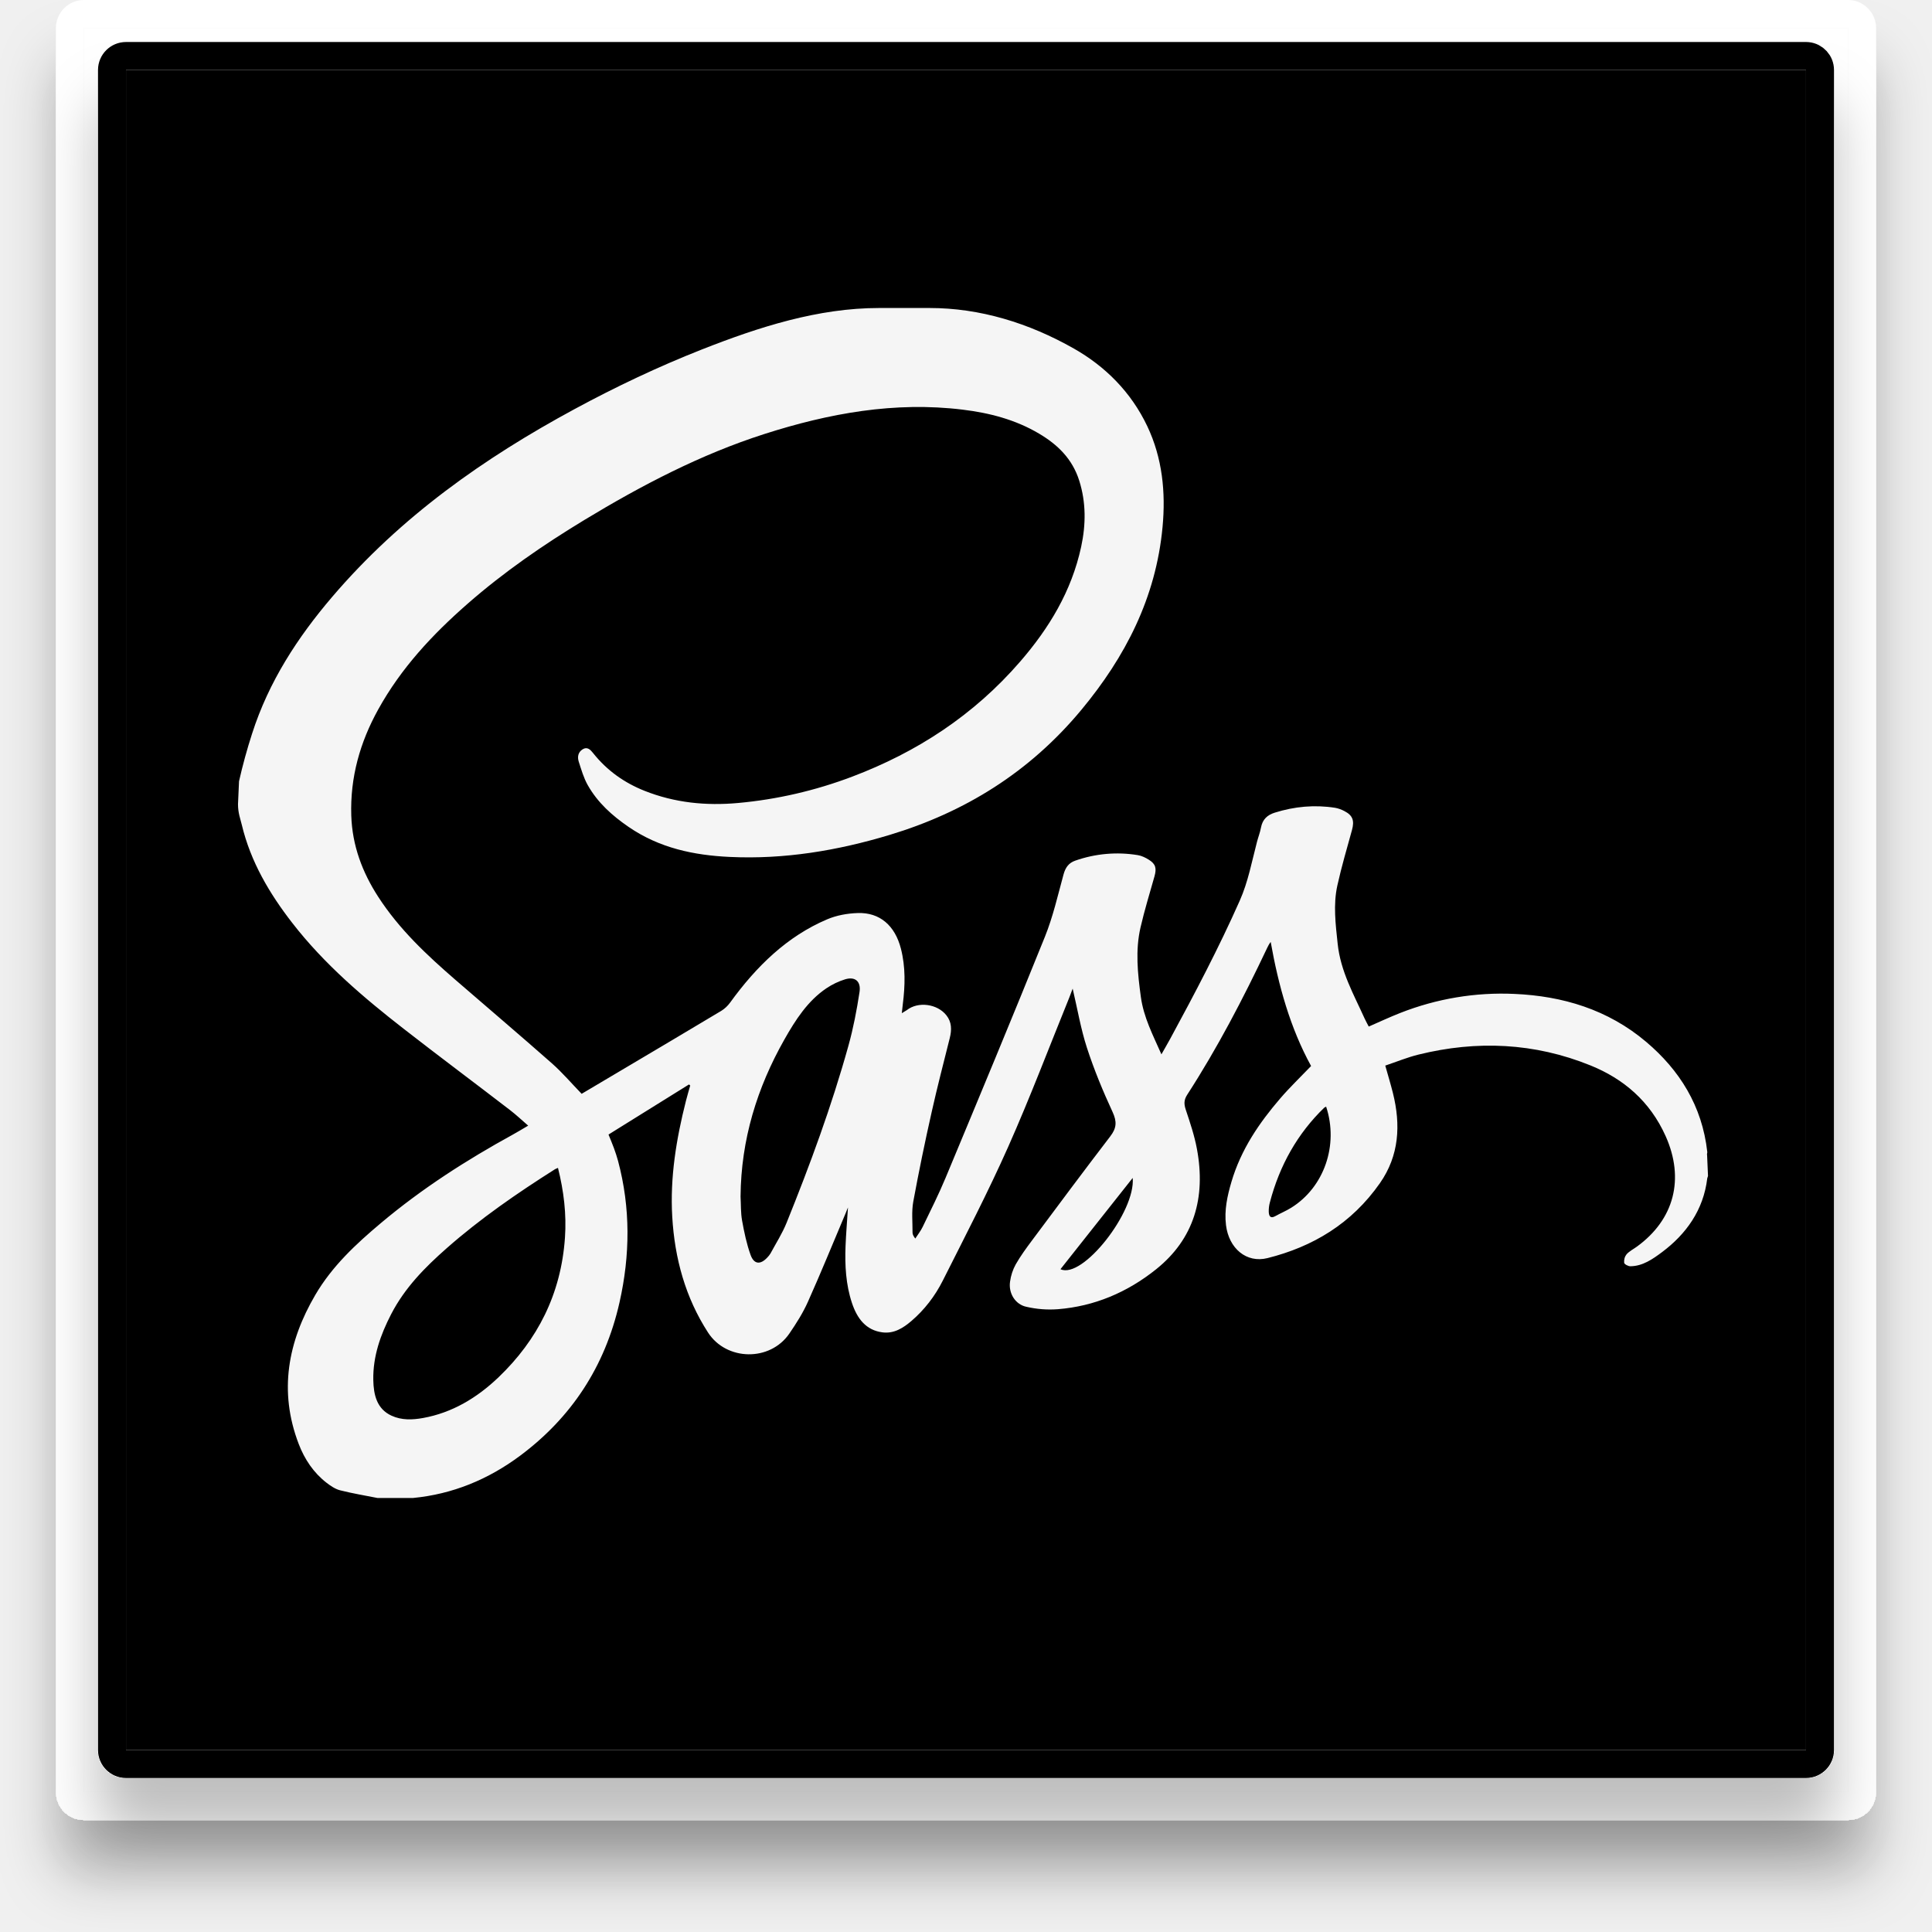
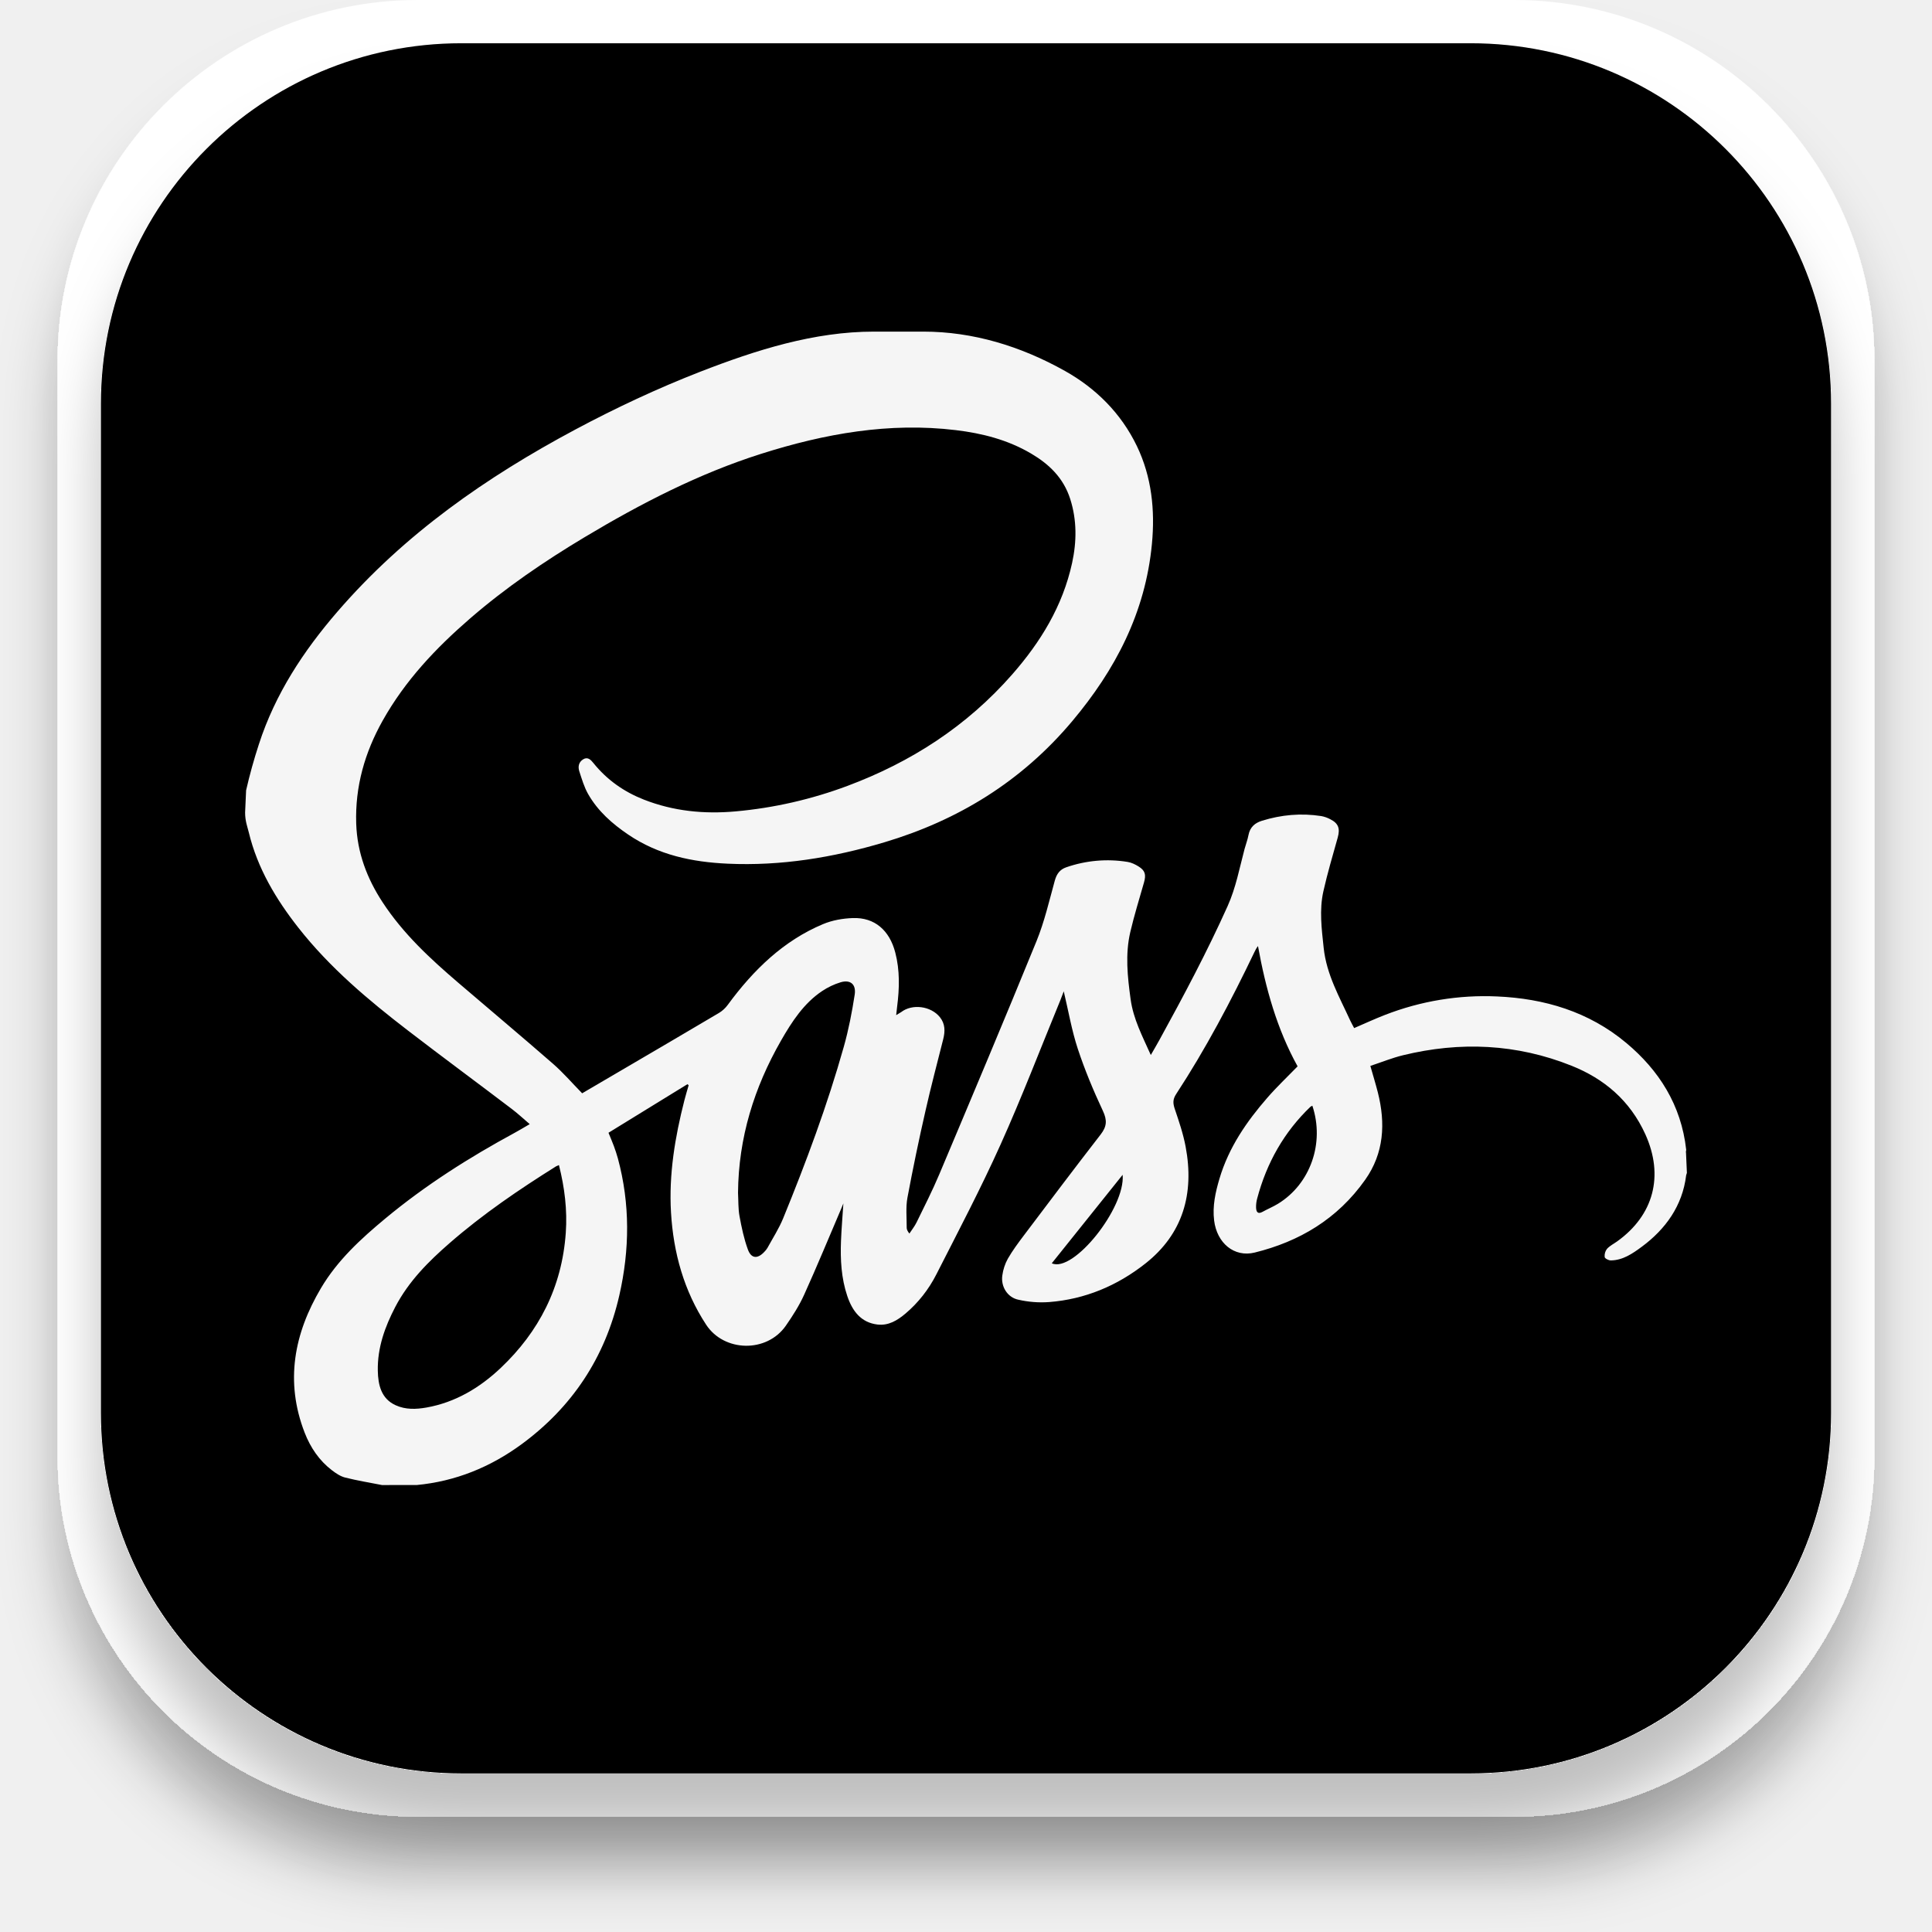
- <svg xmlns="http://www.w3.org/2000/svg" width="138" height="138" viewBox="0 0 138 138" fill="none">
-   <g filter="url(#filter0_d_91_105)">
-     <path d="M6 2H132V128H6V2Z" fill="white" />
-     <path d="M132 1L132.103 1.005C132.607 1.056 133 1.482 133 2V128C133 128.552 132.552 129 132 129H6C5.448 129 5 128.552 5 128V2C5 1.448 5.448 1 6 1H132Z" stroke="white" stroke-width="2" stroke-linejoin="round" />
+ <svg xmlns="http://www.w3.org/2000/svg" width="134" height="134" viewBox="0 0 134 134" fill="none">
+   <g filter="url(#filter0_d_122_132)">
+     <path d="M4 25C4 11.193 15.193 0 29 0H105C118.807 0 130 11.193 130 25V101C130 114.807 118.807 126 105 126H29C15.193 126 4 114.807 4 101V25Z" fill="white" />
  </g>
-   <g filter="url(#filter1_d_91_105)">
-     <path d="M9 5H129V125H9V5Z" fill="black" />
-     <path d="M129 4L129.103 4.005C129.607 4.056 130 4.482 130 5V125C130 125.552 129.552 126 129 126H9C8.448 126 8 125.552 8 125V5C8 4.448 8.448 4 9 4H129Z" stroke="black" stroke-width="2" stroke-linejoin="round" />
+   <g filter="url(#filter1_d_122_132)">
+     <path d="M7 28C7 14.193 18.193 3 32 3H102C115.807 3 127 14.193 127 28V98C127 111.807 115.807 123 102 123H32C18.193 123 7 111.807 7 98V28Z" fill="black" />
  </g>
-   <path fill-rule="evenodd" clip-rule="evenodd" d="M17 57.444C17 58.08 17.173 58.5 17.27 58.909C17.902 61.563 19.261 63.842 20.874 65.92C23.17 68.882 25.983 71.266 28.864 73.508C31.363 75.453 33.912 77.354 36.421 79.284C36.852 79.615 37.259 79.996 37.727 80.403C37.324 80.638 36.99 80.845 36.642 81.036C33.331 82.854 30.146 84.891 27.209 87.36C25.44 88.848 23.729 90.429 22.52 92.496C20.576 95.82 19.888 99.361 21.337 103.142C21.76 104.246 22.406 105.2 23.317 105.906C23.612 106.134 23.943 106.36 24.288 106.449C25.173 106.674 26.075 106.822 26.97 107L29.507 106.998C32.312 106.728 34.865 105.687 37.172 103.964C40.778 101.27 43.208 97.658 44.252 93.023C45.012 89.654 45.043 86.281 44.148 82.927C44.062 82.616 43.963 82.31 43.852 82.009C43.743 81.708 43.615 81.415 43.465 81.039L49.215 77.46L49.301 77.539C49.197 77.91 49.085 78.279 48.991 78.653C48.307 81.354 47.853 84.102 48.017 86.906C48.19 89.893 48.961 92.689 50.576 95.184C51.883 97.203 54.995 97.278 56.384 95.252C56.876 94.533 57.354 93.781 57.712 92.978C58.65 90.882 59.518 88.749 60.414 86.631L60.57 86.244C60.506 87.247 60.43 88.127 60.396 89.009C60.343 90.386 60.417 91.755 60.852 93.064C61.224 94.185 61.857 95.022 63.043 95.17C63.854 95.27 64.501 94.868 65.097 94.359C66.021 93.569 66.786 92.584 67.347 91.463C68.937 88.303 70.57 85.162 72.011 81.922C73.569 78.418 74.933 74.812 76.38 71.248L76.619 70.616C76.961 72.071 77.2 73.496 77.639 74.845C78.149 76.41 78.78 77.938 79.468 79.423C79.793 80.125 79.755 80.58 79.305 81.168C77.418 83.63 75.564 86.123 73.708 88.612C73.298 89.161 72.889 89.721 72.547 90.321C72.339 90.7 72.203 91.119 72.145 91.555C72.088 91.957 72.176 92.367 72.391 92.7C72.607 93.032 72.933 93.262 73.302 93.34C74.045 93.513 74.808 93.572 75.567 93.514C78.156 93.308 80.508 92.324 82.587 90.657C85.281 88.497 86.146 85.549 85.493 82.056C85.317 81.109 85.005 80.187 84.701 79.274C84.565 78.862 84.556 78.573 84.804 78.189C86.958 74.861 88.797 71.33 90.508 67.717C90.576 67.575 90.646 67.433 90.764 67.281C91.319 70.404 92.153 73.413 93.649 76.144C92.886 76.94 92.131 77.662 91.448 78.456C89.943 80.207 88.639 82.108 87.958 84.426C87.665 85.425 87.44 86.441 87.571 87.508C87.773 89.166 89.028 90.243 90.534 89.865C93.757 89.058 96.539 87.414 98.572 84.502C99.94 82.541 100.065 80.355 99.492 78.064C99.335 77.441 99.148 76.828 98.948 76.114C99.743 75.847 100.518 75.526 101.32 75.328C105.484 74.3 109.603 74.479 113.615 76.106C115.958 77.057 117.85 78.647 118.973 81.149C120.343 84.208 119.586 87.11 116.922 89.044C116.674 89.224 116.389 89.366 116.184 89.591C116.118 89.674 116.068 89.77 116.039 89.875C116.009 89.979 116 90.089 116.012 90.198C116.03 90.309 116.301 90.448 116.458 90.447C117.333 90.439 118.043 89.942 118.725 89.432C120.433 88.153 121.679 86.432 121.947 84.166L122 83.996L121.936 82.521C121.91 82.436 121.955 82.351 121.949 82.287C121.586 78.988 119.958 76.429 117.589 74.423C114.846 72.101 111.607 71.145 108.182 70.994C105.404 70.865 102.629 71.327 100.016 72.354C99.265 72.649 98.522 72.997 97.768 73.326C97.666 73.127 97.558 72.937 97.468 72.741C96.694 71.025 95.755 69.385 95.548 67.416C95.401 66.019 95.22 64.623 95.527 63.241C95.822 61.911 96.207 60.604 96.569 59.292C96.756 58.617 96.624 58.239 96.029 57.935C95.821 57.823 95.6 57.744 95.372 57.701C93.908 57.471 92.465 57.602 91.047 58.049C90.545 58.207 90.181 58.511 90.07 59.112C90.006 59.457 89.876 59.788 89.786 60.128C89.415 61.543 89.153 62.985 88.554 64.332C87.054 67.713 85.341 70.967 83.588 74.197C83.398 74.545 83.198 74.887 82.959 75.31C82.344 73.916 81.687 72.665 81.488 71.198C81.263 69.54 81.086 67.885 81.467 66.239C81.751 65.011 82.121 63.807 82.463 62.596C82.624 62.02 82.549 61.717 82.068 61.414C81.825 61.261 81.549 61.125 81.275 61.081C79.774 60.834 78.241 60.969 76.797 61.477C76.343 61.637 76.105 61.955 75.966 62.462C75.558 63.957 75.21 65.489 74.637 66.91C72.317 72.668 69.931 78.395 67.546 84.121C67.049 85.317 66.466 86.471 65.905 87.635C65.763 87.93 65.555 88.19 65.378 88.467C65.236 88.285 65.18 88.16 65.181 88.035C65.186 87.299 65.104 86.542 65.234 85.83C65.632 83.678 66.072 81.536 66.554 79.404C66.947 77.643 67.404 75.897 67.84 74.148C67.986 73.562 67.989 73.014 67.6 72.522C66.947 71.697 65.582 71.516 64.772 72.152L64.415 72.371L64.484 71.746C64.654 70.407 64.689 69.073 64.349 67.754C63.926 66.11 62.842 65.164 61.267 65.217C60.532 65.241 59.761 65.377 59.081 65.667C56.222 66.88 54.023 69.028 52.152 71.612C51.978 71.852 51.763 72.053 51.519 72.204C49.099 73.656 46.672 75.09 44.246 76.529L41.546 78.13C40.822 77.383 40.164 76.607 39.417 75.949C37.136 73.936 34.819 71.972 32.522 69.982C30.487 68.218 28.515 66.38 27.006 64.044C25.884 62.306 25.161 60.404 25.091 58.255C25.003 55.517 25.721 53.015 27.009 50.686C28.656 47.706 30.903 45.314 33.374 43.148C35.987 40.858 38.814 38.914 41.743 37.139C45.842 34.656 50.058 32.458 54.578 31.007C59.213 29.519 63.915 28.667 68.766 29.261C70.672 29.494 72.524 29.967 74.224 30.976C75.526 31.748 76.594 32.759 77.091 34.34C77.581 35.895 77.566 37.471 77.227 39.05C76.537 42.249 74.918 44.886 72.882 47.242C69.542 51.105 65.467 53.734 60.88 55.471C58.243 56.472 55.499 57.105 52.714 57.357C50.432 57.564 48.197 57.345 46.036 56.486C44.605 55.917 43.359 55.046 42.357 53.782C42.178 53.556 41.949 53.311 41.615 53.523C41.288 53.731 41.231 54.068 41.34 54.409C41.523 54.975 41.692 55.566 41.978 56.073C42.694 57.344 43.74 58.267 44.89 59.058C47.101 60.58 49.571 61.091 52.133 61.21C56.02 61.392 59.812 60.763 63.551 59.635C68.889 58.023 73.531 55.177 77.253 50.688C80.353 46.949 82.566 42.73 83.04 37.636C83.272 35.149 83.025 32.713 81.95 30.445C80.783 27.987 78.928 26.159 76.71 24.9C73.481 23.067 69.995 22 66.397 22H62.793C58.436 22 54.223 23.352 50.129 24.964C47.03 26.185 43.99 27.626 41.04 29.221C34.615 32.696 28.631 36.886 23.716 42.648C21.268 45.518 19.194 48.685 18.002 52.415C17.642 53.528 17.332 54.66 17.073 55.806M40.354 88.404C40.076 92.441 38.386 95.713 35.623 98.364C34.07 99.853 32.287 100.914 30.212 101.287C29.459 101.422 28.689 101.455 27.959 101.117C26.918 100.636 26.684 99.635 26.664 98.57C26.633 96.872 27.183 95.337 27.936 93.876C28.92 91.971 30.361 90.519 31.901 89.163C34.326 87.026 36.957 85.217 39.652 83.51L39.855 83.42C40.272 85.085 40.47 86.73 40.354 88.404ZM61.394 70.863C61.197 72.152 60.951 73.442 60.603 74.691C59.401 79.015 57.856 83.205 56.186 87.339C55.878 88.104 55.428 88.802 55.038 89.527C54.971 89.638 54.892 89.74 54.801 89.829C54.318 90.346 53.86 90.319 53.615 89.643C53.331 88.857 53.156 88.016 53.006 87.184C52.905 86.626 52.929 86.039 52.897 85.467C52.93 81.399 54.076 77.702 56.022 74.261C56.824 72.841 57.697 71.489 59.03 70.591C59.445 70.312 59.894 70.097 60.364 69.952C61.075 69.736 61.512 70.091 61.394 70.863ZM75.748 90.657L80.907 84.137C81.122 86.559 77.319 91.393 75.748 90.657ZM92.225 86.27C91.861 86.496 91.464 86.659 91.09 86.868C90.748 87.06 90.635 86.867 90.625 86.548C90.62 86.327 90.646 86.107 90.703 85.895C91.399 83.236 92.681 80.966 94.589 79.119L94.723 79.045C95.63 81.792 94.581 84.809 92.225 86.27Z" fill="#F5F5F5" />
+   <path fill-rule="evenodd" clip-rule="evenodd" d="M17 56.359C17 56.958 17.165 57.353 17.257 57.737C17.859 60.236 19.154 62.381 20.689 64.337C22.876 67.124 25.555 69.368 28.299 71.479C30.679 73.309 33.107 75.098 35.496 76.914C35.907 77.226 36.294 77.585 36.74 77.967C36.357 78.189 36.038 78.384 35.707 78.564C32.553 80.274 29.52 82.192 26.723 84.515C25.038 85.916 23.408 87.404 22.258 89.349C20.406 92.478 19.75 95.81 21.131 99.369C21.534 100.408 22.148 101.306 23.016 101.97C23.297 102.185 23.612 102.398 23.941 102.481C24.784 102.693 25.642 102.832 26.495 103L28.911 102.998C31.583 102.744 34.014 101.765 36.212 100.143C39.646 97.607 41.96 94.208 42.955 89.845C43.678 86.674 43.707 83.5 42.855 80.343C42.773 80.051 42.679 79.763 42.573 79.479C42.469 79.196 42.348 78.92 42.204 78.566L47.681 75.197L47.763 75.272C47.663 75.621 47.557 75.968 47.467 76.32C46.817 78.862 46.384 81.449 46.539 84.088C46.705 86.899 47.439 89.531 48.977 91.879C50.222 93.779 53.186 93.85 54.508 91.943C54.977 91.266 55.432 90.558 55.774 89.802C56.667 87.83 57.493 85.823 58.346 83.829L58.495 83.465C58.434 84.409 58.362 85.238 58.33 86.067C58.279 87.363 58.349 88.651 58.764 89.884C59.118 90.939 59.721 91.727 60.85 91.866C61.623 91.96 62.239 91.582 62.807 91.103C63.686 90.359 64.416 89.432 64.95 88.377C66.464 85.403 68.019 82.447 69.391 79.397C70.876 76.1 72.174 72.705 73.553 69.351L73.78 68.757C74.106 70.126 74.333 71.467 74.751 72.736C75.237 74.209 75.838 75.647 76.493 77.045C76.803 77.706 76.767 78.134 76.338 78.688C74.541 81.005 72.775 83.351 71.008 85.693C70.617 86.211 70.227 86.737 69.901 87.302C69.704 87.659 69.574 88.053 69.519 88.464C69.464 88.842 69.549 89.228 69.754 89.541C69.959 89.854 70.27 90.07 70.621 90.143C71.329 90.306 72.055 90.362 72.778 90.308C75.244 90.113 77.484 89.187 79.464 87.618C82.029 85.585 82.853 82.811 82.232 79.524C82.064 78.632 81.767 77.764 81.477 76.905C81.348 76.517 81.339 76.245 81.575 75.884C83.626 72.751 85.379 69.428 87.008 66.028C87.073 65.894 87.139 65.76 87.252 65.617C87.78 68.556 88.575 71.389 89.999 73.96C89.272 74.708 88.553 75.387 87.903 76.135C86.47 77.783 85.227 79.572 84.579 81.754C84.3 82.695 84.086 83.65 84.21 84.655C84.403 86.215 85.598 87.229 87.032 86.873C90.102 86.114 92.751 84.566 94.688 81.826C95.991 79.98 96.109 77.922 95.564 75.766C95.414 75.18 95.237 74.603 95.045 73.93C95.803 73.679 96.541 73.378 97.305 73.191C101.271 72.223 105.193 72.392 109.015 73.924C111.246 74.818 113.048 76.315 114.117 78.67C115.422 81.549 114.701 84.28 112.164 86.1C111.927 86.269 111.656 86.403 111.461 86.615C111.398 86.693 111.351 86.784 111.323 86.882C111.295 86.981 111.286 87.084 111.297 87.186C111.314 87.291 111.573 87.422 111.722 87.42C112.556 87.413 113.232 86.946 113.881 86.465C115.507 85.261 116.694 83.642 116.95 81.51L117 81.349L116.939 79.961C116.914 79.881 116.957 79.801 116.951 79.741C116.606 76.635 115.055 74.227 112.799 72.339C110.187 70.154 107.102 69.254 103.84 69.112C101.194 68.99 98.552 69.425 96.062 70.392C95.348 70.669 94.64 70.997 93.921 71.306C93.825 71.12 93.722 70.941 93.636 70.756C92.899 69.141 92.005 67.597 91.808 65.745C91.668 64.43 91.495 63.116 91.788 61.815C92.069 60.563 92.435 59.333 92.78 58.099C92.958 57.463 92.833 57.107 92.266 56.821C92.068 56.715 91.857 56.641 91.64 56.601C90.246 56.385 88.871 56.508 87.521 56.928C87.043 57.077 86.696 57.364 86.59 57.929C86.529 58.254 86.406 58.565 86.32 58.885C85.967 60.217 85.717 61.574 85.147 62.842C83.718 66.024 82.087 69.086 80.417 72.126C80.237 72.454 80.046 72.776 79.818 73.174C79.232 71.862 78.607 70.685 78.417 69.304C78.203 67.744 78.034 66.185 78.397 64.637C78.668 63.481 79.02 62.347 79.345 61.208C79.499 60.666 79.428 60.381 78.969 60.096C78.738 59.952 78.475 59.824 78.214 59.782C76.785 59.549 75.325 59.677 73.95 60.155C73.517 60.305 73.29 60.604 73.158 61.081C72.77 62.489 72.438 63.93 71.893 65.269C69.683 70.687 67.41 76.078 65.139 81.467C64.665 82.592 64.11 83.679 63.576 84.774C63.441 85.052 63.243 85.296 63.074 85.557C62.939 85.386 62.886 85.268 62.887 85.151C62.891 84.458 62.814 83.745 62.937 83.075C63.316 81.05 63.735 79.034 64.194 77.027C64.568 75.37 65.004 73.727 65.419 72.08C65.558 71.529 65.561 71.013 65.19 70.55C64.568 69.774 63.269 69.603 62.498 70.201L62.157 70.408L62.223 69.82C62.385 68.56 62.418 67.304 62.094 66.063C61.691 64.516 60.659 63.625 59.159 63.675C58.459 63.698 57.725 63.825 57.078 64.098C54.354 65.24 52.261 67.261 50.478 69.694C50.313 69.92 50.108 70.109 49.875 70.251C47.571 71.618 45.26 72.967 42.949 74.322L40.377 75.829C39.687 75.125 39.061 74.395 38.349 73.775C36.177 71.881 33.97 70.033 31.783 68.159C29.845 66.499 27.967 64.769 26.53 62.571C25.461 60.935 24.772 59.145 24.706 57.122C24.622 54.545 25.306 52.19 26.532 49.998C28.101 47.194 30.241 44.943 32.594 42.904C35.083 40.749 37.775 38.919 40.565 37.248C44.469 34.911 48.484 32.843 52.789 31.477C57.203 30.076 61.681 29.275 66.301 29.834C68.117 30.053 69.88 30.498 71.499 31.448C72.739 32.175 73.757 33.126 74.23 34.614C74.696 36.078 74.682 37.561 74.359 39.047C73.701 42.058 72.16 44.54 70.221 46.758C67.04 50.393 63.159 52.868 58.791 54.503C56.279 55.444 53.666 56.04 51.013 56.277C48.84 56.472 46.712 56.266 44.653 55.458C43.291 54.922 42.104 54.102 41.15 52.913C40.979 52.7 40.761 52.469 40.443 52.668C40.132 52.864 40.077 53.181 40.181 53.502C40.356 54.036 40.517 54.591 40.788 55.068C41.471 56.265 42.466 57.133 43.562 57.878C45.667 59.31 48.02 59.791 50.46 59.903C54.162 60.074 57.774 59.483 61.335 58.421C66.419 56.904 70.839 54.226 74.384 50C77.336 46.481 79.444 42.511 79.896 37.716C80.116 35.376 79.881 33.083 78.857 30.948C77.746 28.635 75.979 26.915 73.867 25.73C70.791 24.005 67.472 23 64.045 23H60.612C56.463 23 52.451 24.272 48.551 25.789C45.6 26.939 42.705 28.295 39.895 29.796C33.776 33.067 28.077 37.01 23.396 42.433C21.064 45.135 19.09 48.115 17.954 51.626C17.611 52.673 17.316 53.739 17.069 54.817M39.242 85.498C38.977 89.297 37.367 92.377 34.737 94.871C33.257 96.274 31.559 97.272 29.583 97.623C28.866 97.75 28.132 97.781 27.437 97.463C26.445 97.01 26.223 96.069 26.204 95.066C26.174 93.468 26.698 92.023 27.415 90.647C28.352 88.855 29.725 87.489 31.192 86.212C33.501 84.201 36.007 82.499 38.573 80.892L38.767 80.807C39.163 82.374 39.352 83.922 39.242 85.498ZM59.28 68.988C59.093 70.202 58.858 71.416 58.527 72.591C57.382 76.661 55.911 80.605 54.32 84.496C54.026 85.216 53.599 85.872 53.227 86.555C53.163 86.66 53.088 86.755 53.001 86.839C52.541 87.326 52.104 87.3 51.872 86.664C51.601 85.924 51.435 85.133 51.291 84.35C51.195 83.824 51.218 83.272 51.188 82.734C51.219 78.905 52.311 75.426 54.163 72.187C54.927 70.851 55.759 69.578 57.029 68.733C57.424 68.47 57.852 68.267 58.299 68.131C58.976 67.928 59.392 68.263 59.28 68.988ZM72.95 87.619L77.864 81.482C78.069 83.761 74.447 88.311 72.95 87.619ZM88.643 83.489C88.296 83.702 87.918 83.856 87.562 84.053C87.236 84.233 87.128 84.051 87.119 83.751C87.114 83.543 87.139 83.336 87.193 83.137C87.856 80.634 89.077 78.497 90.894 76.759L91.022 76.689C91.886 79.275 90.887 82.114 88.643 83.489Z" fill="#F5F5F5" />
  <defs>
-     <filter id="filter0_d_91_105" x="0" y="0" width="138" height="138" filterUnits="userSpaceOnUse" color-interpolation-filters="sRGB">
+     <filter id="filter0_d_122_132" x="0" y="0" width="134" height="134" filterUnits="userSpaceOnUse" color-interpolation-filters="sRGB">
      <feFlood flood-opacity="0" result="BackgroundImageFix" />
      <feColorMatrix in="SourceAlpha" type="matrix" values="0 0 0 0 0 0 0 0 0 0 0 0 0 0 0 0 0 0 127 0" result="hardAlpha" />
      <feOffset dy="4" />
      <feGaussianBlur stdDeviation="2" />
      <feComposite in2="hardAlpha" operator="out" />
      <feColorMatrix type="matrix" values="0 0 0 0 0 0 0 0 0 0 0 0 0 0 0 0 0 0 0.25 0" />
-       <feBlend mode="normal" in2="BackgroundImageFix" result="effect1_dropShadow_91_105" />
-       <feBlend mode="normal" in="SourceGraphic" in2="effect1_dropShadow_91_105" result="shape" />
+       <feBlend mode="normal" in2="BackgroundImageFix" result="effect1_dropShadow_122_132" />
+       <feBlend mode="normal" in="SourceGraphic" in2="effect1_dropShadow_122_132" result="shape" />
    </filter>
-     <filter id="filter1_d_91_105" x="3" y="3" width="132" height="132" filterUnits="userSpaceOnUse" color-interpolation-filters="sRGB">
+     <filter id="filter1_d_122_132" x="3" y="3" width="128" height="128" filterUnits="userSpaceOnUse" color-interpolation-filters="sRGB">
      <feFlood flood-opacity="0" result="BackgroundImageFix" />
      <feColorMatrix in="SourceAlpha" type="matrix" values="0 0 0 0 0 0 0 0 0 0 0 0 0 0 0 0 0 0 127 0" result="hardAlpha" />
      <feOffset dy="4" />
      <feGaussianBlur stdDeviation="2" />
      <feComposite in2="hardAlpha" operator="out" />
      <feColorMatrix type="matrix" values="0 0 0 0 0 0 0 0 0 0 0 0 0 0 0 0 0 0 0.25 0" />
-       <feBlend mode="normal" in2="BackgroundImageFix" result="effect1_dropShadow_91_105" />
-       <feBlend mode="normal" in="SourceGraphic" in2="effect1_dropShadow_91_105" result="shape" />
+       <feBlend mode="normal" in2="BackgroundImageFix" result="effect1_dropShadow_122_132" />
+       <feBlend mode="normal" in="SourceGraphic" in2="effect1_dropShadow_122_132" result="shape" />
    </filter>
  </defs>
</svg>
